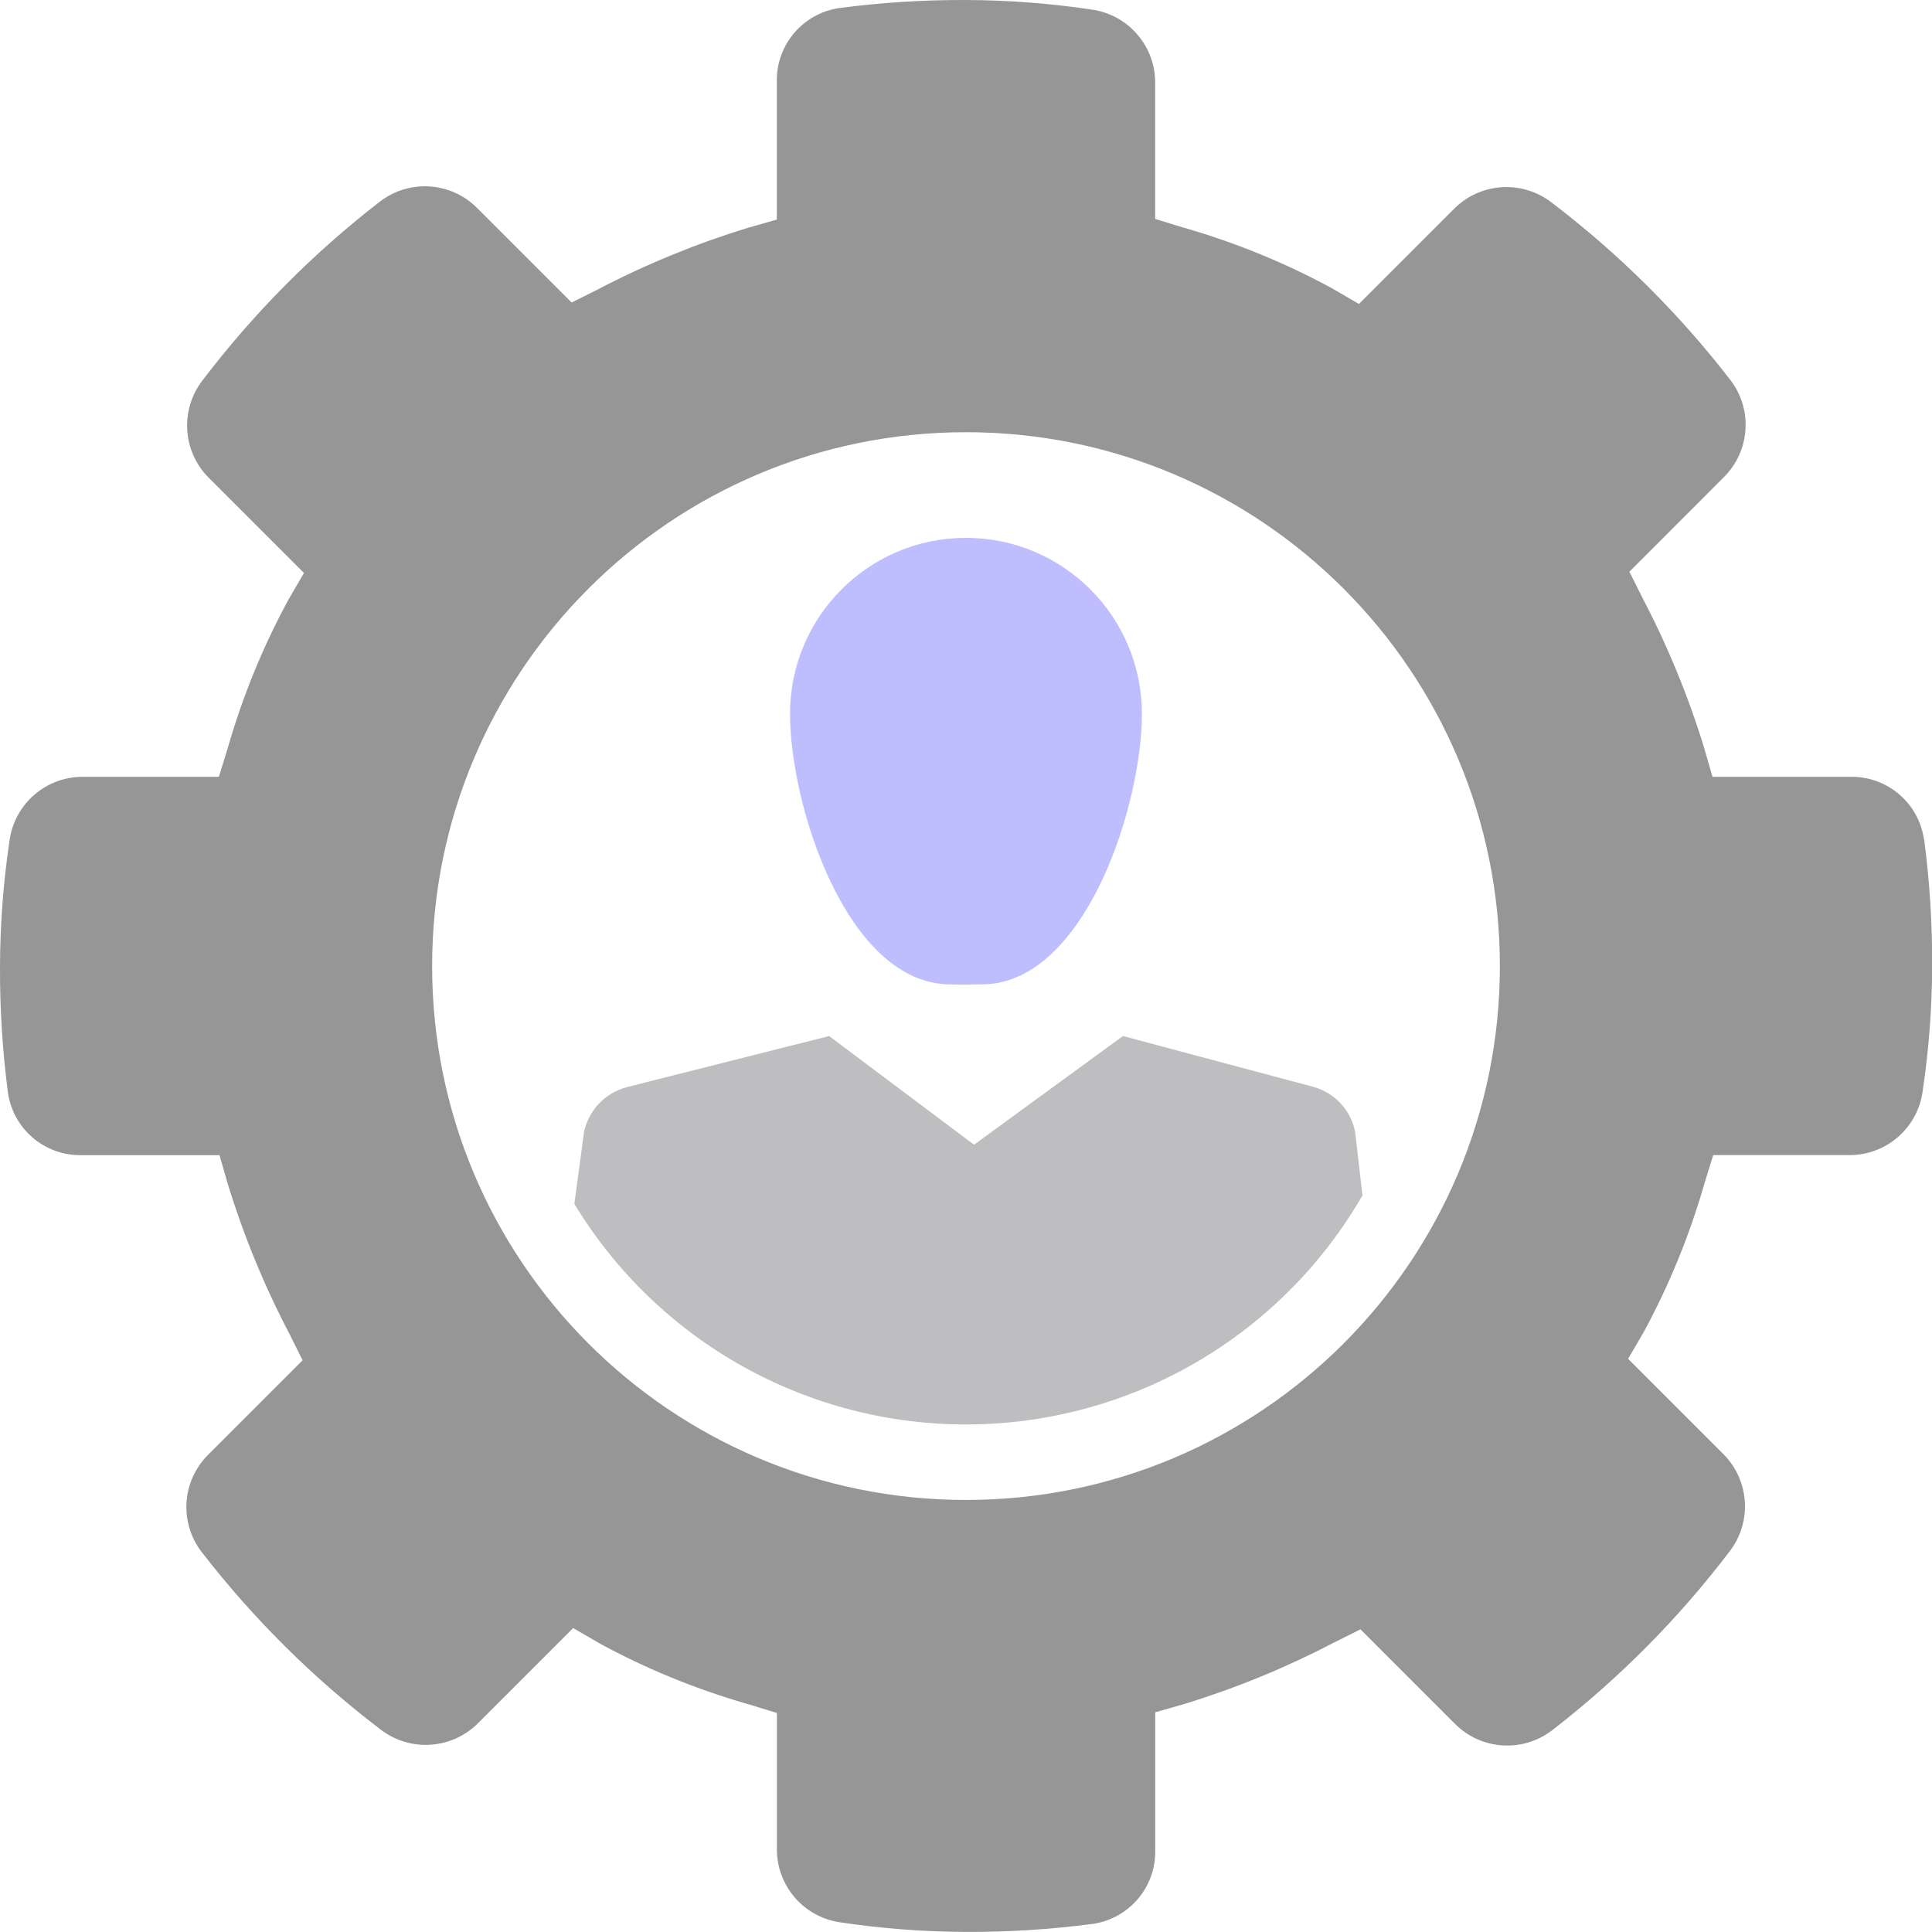
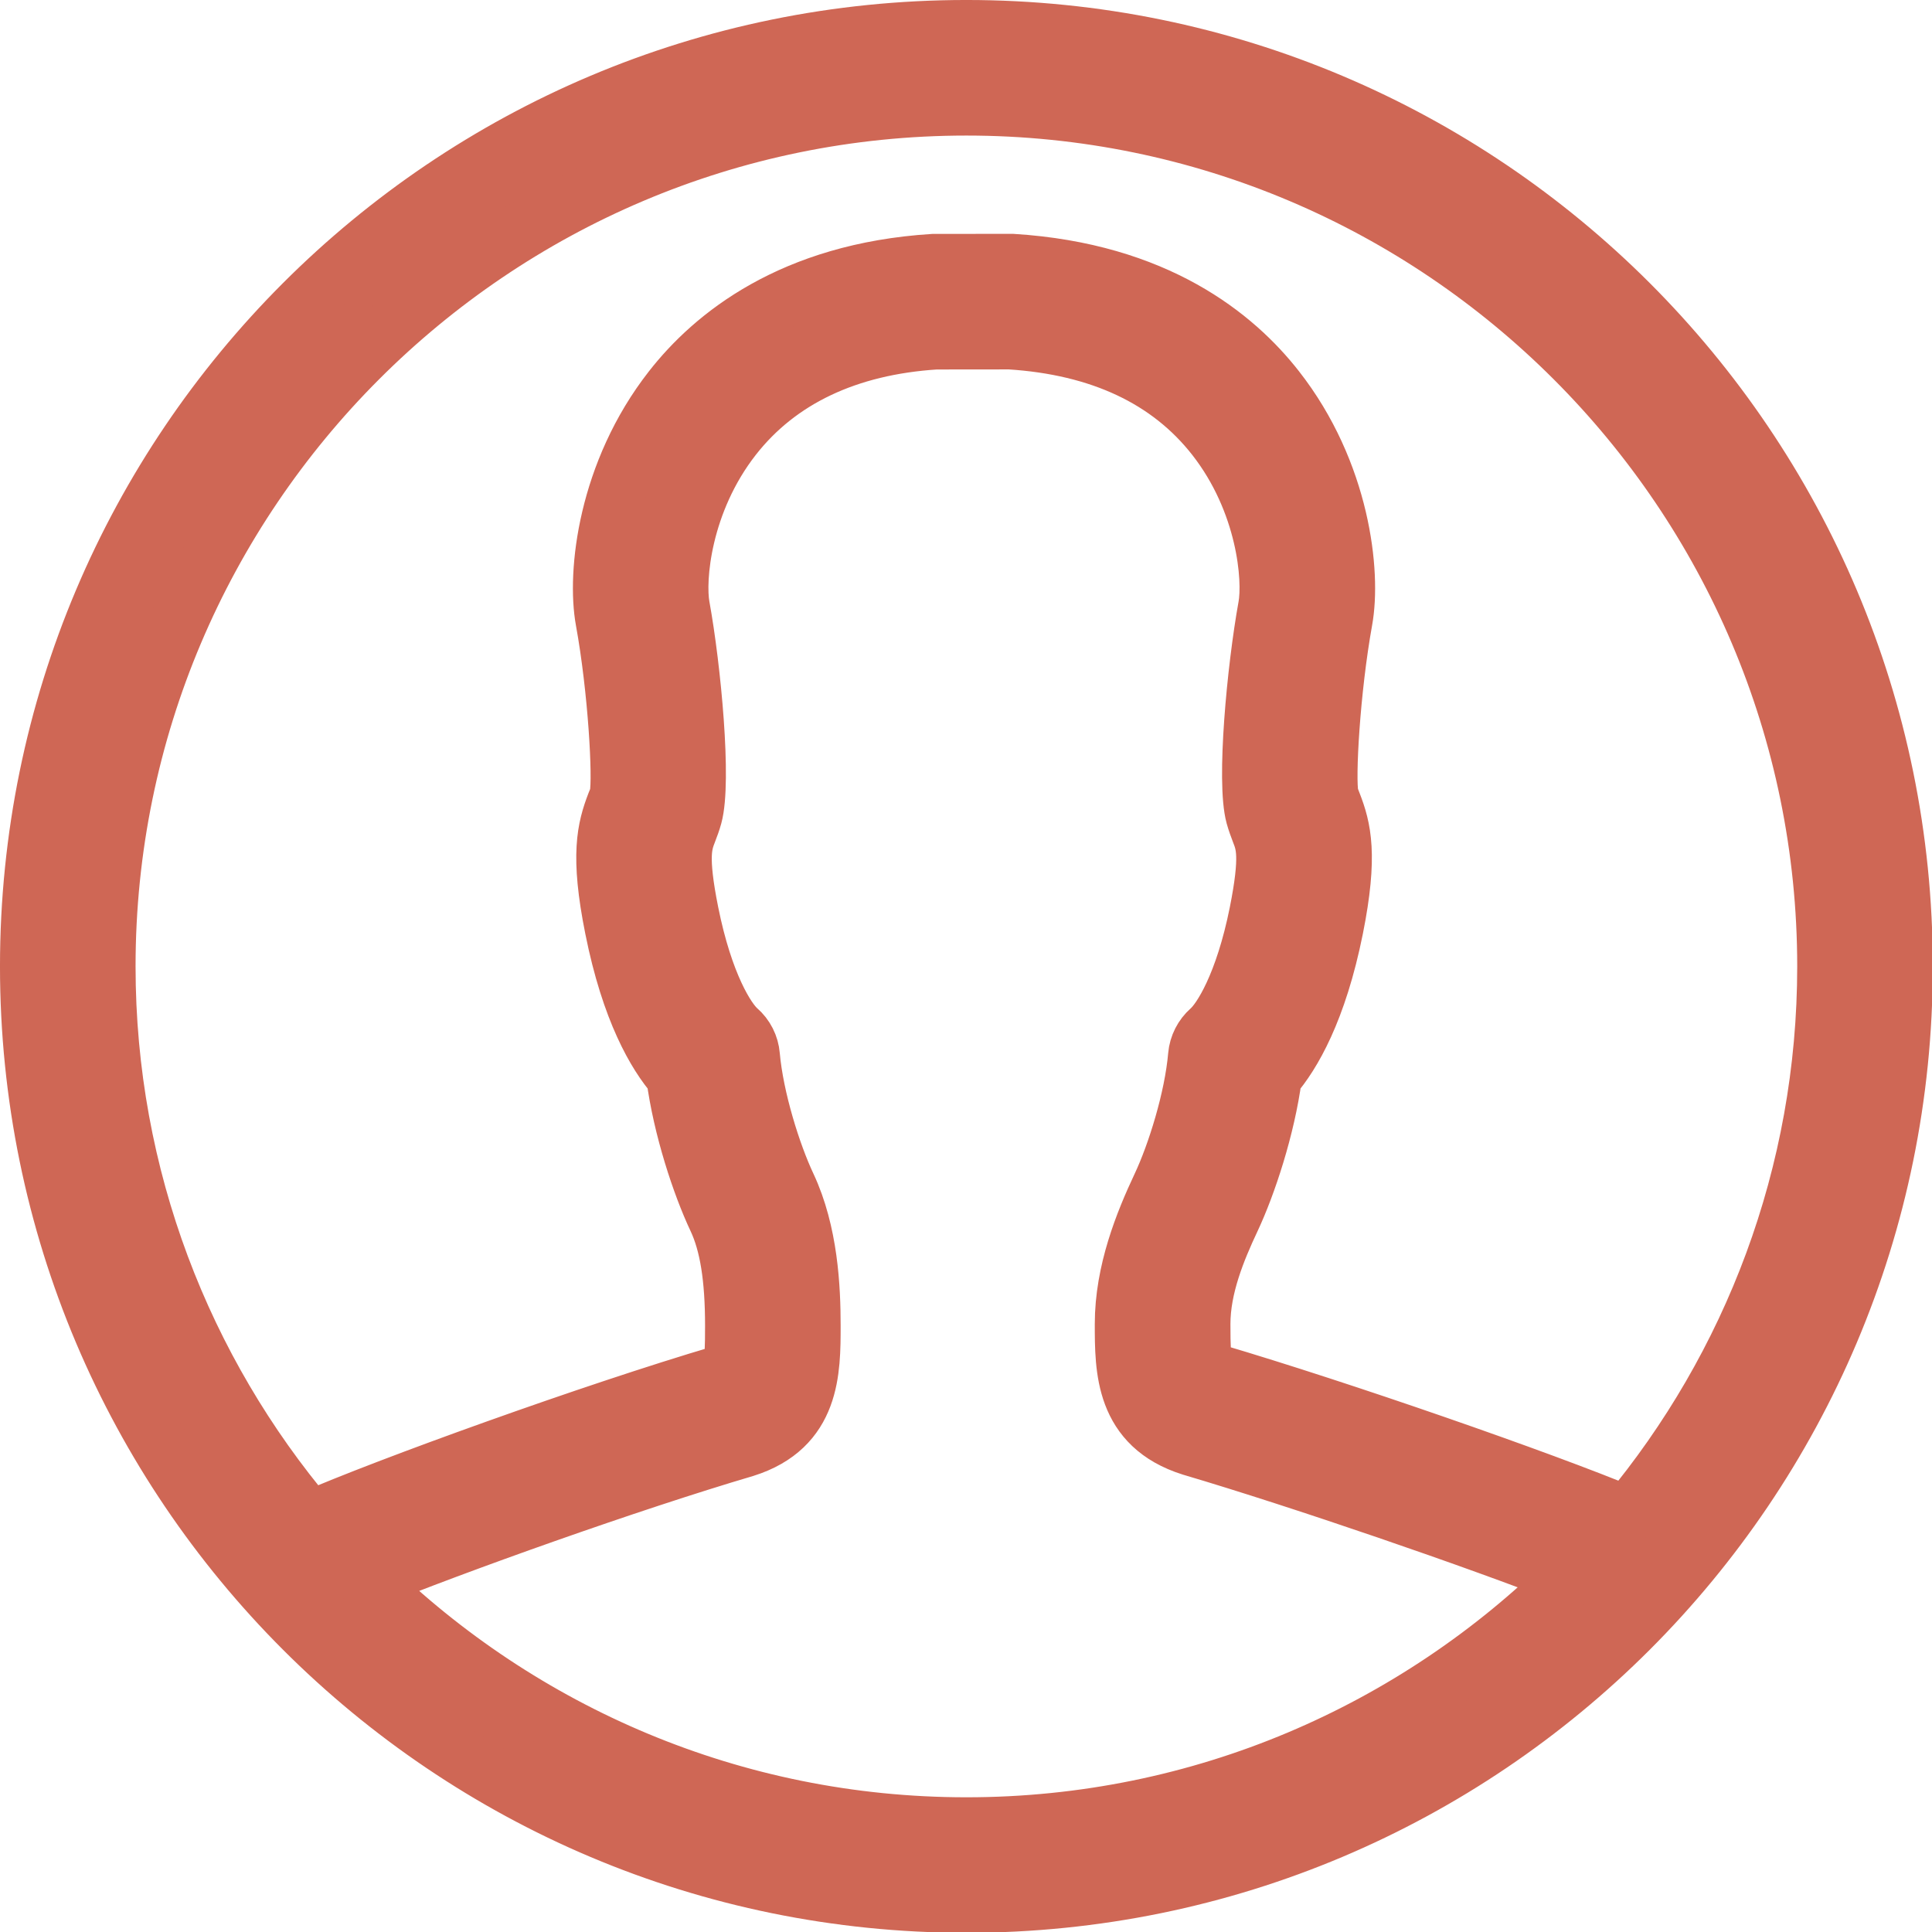
- <svg xmlns="http://www.w3.org/2000/svg" id="Layer_1" data-name="Layer 1" viewBox="0 0 24 24" version="1.1" width="24" height="24">
-   <defs id="defs4">
-     <style id="style2">.cls-1{fill:#3b4551;}.cls-2{fill:#2b77c0;}</style>
-   </defs>
-   <path class="cls-1" d="M 23.9,10.425 A 0.906,0.906 0 0 0 22.998,9.65 H 21.273 L 21.169,9.288 A 10.942,10.942 0 0 0 20.402,7.424 L 20.241,7.102 21.417,5.925 A 0.916,0.916 0 0 0 21.496,4.721 11.979,11.979 0 0 0 19.274,2.515 0.918,0.918 0 0 0 18.066,2.591 L 16.881,3.776 16.548,3.582 A 9.091,9.091 0 0 0 14.703,2.828 L 14.35,2.72 V 1.023 A 0.915,0.915 0 0 0 13.569,0.12 10.801,10.801 0 0 0 12,1.2295559e-4 11.667,11.667 0 0 0 10.425,0.1 0.906,0.906 0 0 0 9.65,1.002 V 2.728 L 9.287,2.831 A 10.983,10.983 0 0 0 7.423,3.597 L 7.101,3.758 5.925,2.582 a 0.916,0.916 0 0 0 -1.204,-0.079 11.955,11.955 0 0 0 -2.206,2.223 0.918,0.918 0 0 0 0.076,1.207 l 1.185,1.185 -0.194,0.333 A 9.154,9.154 0 0 0 2.828,9.297 L 2.719,9.65 H 1.023 A 0.915,0.915 0 0 0 0.12,10.431 10.831,10.831 0 0 0 1.2056559e-4,12 11.695,11.695 0 0 0 0.099,13.575 0.906,0.906 0 0 0 1.002,14.35 h 1.725 l 0.104,0.362 a 10.942,10.942 0 0 0 0.767,1.863 l 0.161,0.323 -1.176,1.176 a 0.916,0.916 0 0 0 -0.079,1.204 11.979,11.979 0 0 0 2.223,2.206 0.918,0.918 0 0 0 1.208,-0.075 l 1.185,-1.185 0.333,0.194 a 9.125,9.125 0 0 0 1.845,0.753 l 0.353,0.108 v 1.696 a 0.915,0.915 0 0 0 0.78,0.904 10.801,10.801 0 0 0 1.57,0.12 11.662,11.662 0 0 0 1.575,-0.1 0.906,0.906 0 0 0 0.775,-0.903 v -1.725 l 0.363,-0.104 a 10.983,10.983 0 0 0 1.864,-0.766 l 0.322,-0.161 1.176,1.176 a 0.916,0.916 0 0 0 1.204,0.079 11.956,11.956 0 0 0 2.206,-2.223 0.918,0.918 0 0 0 -0.076,-1.207 l -1.185,-1.185 0.194,-0.333 a 9.154,9.154 0 0 0 0.754,-1.845 l 0.109,-0.353 h 1.696 a 0.915,0.915 0 0 0 0.904,-0.78 10.811,10.811 0 0 0 0.12,-1.57 11.666,11.666 0 0 0 -0.1,-1.575 z m -11.9,8.208 a 6.632,6.632 0 1 1 6.632,-6.632 6.632,6.632 0 0 1 -6.632,6.632 z" id="path8" style="stroke-width:0.192;fill:#969696;fill-opacity:1" />
-   <path class="cls-2" d="m 16.31,13.5 -2.36,-0.63 -1.85,1.35 -1.8,-1.35 -2.515,0.635 a 0.739,0.739 0 0 0 -0.53,0.555 l -0.12,0.895 a 5.687,5.687 0 0 0 9.79,-0.105 l -0.09,-0.78 a 0.722,0.722 0 0 0 -0.525,-0.57 z" id="path10" style="stroke-width:0.192;fill:#bebec0;fill-opacity:1" />
-   <path class="cls-2" d="m 11.737,12.227 c 0.085,0.005 0.489,0.007 0.596,-0.007 1.191,-0.154 1.852,-2.245 1.852,-3.353 a 2.185,2.185 0 1 0 -4.371,0 c 0,1.129 0.687,3.28 1.922,3.359 z" id="path12" style="stroke-width:0.192;fill:#bebeff;fill-opacity:1" />
+ <svg xmlns="http://www.w3.org/2000/svg" width="24.735" height="24.735" viewBox="0 0 0.989 0.989" version="1.1" id="svg462">
+   <defs id="defs466" />
+   <g id="g587" transform="matrix(0.03751465,0,0,0.03751465,-0.1055345,-0.1055345)" style="fill:#cf6755;fill-opacity:1;stroke:#cf6755;stroke-width:0.784;stroke-dasharray:none;stroke-opacity:1">
+     <g id="icomoon-ignore" style="fill:#cf6755;fill-opacity:1;stroke:#cf6755;stroke-width:0.784;stroke-dasharray:none;stroke-opacity:1" />
+     <path d="M 16,3.205 C 8.933,3.205 3.205,8.933 3.205,16 3.205,23.067 8.933,28.795 16,28.795 23.067,28.795 28.795,23.067 28.795,16 28.795,8.933 23.067,3.205 16,3.205 Z m 0,1.066 c 6.467,0 11.729,5.261 11.729,11.729 0,2.845 -1.019,5.457 -2.711,7.49 -1.169,-0.488 -3.93,-1.446 -5.638,-1.951 -0.146,-0.046 -0.169,-0.053 -0.169,-0.66 0,-0.501 0.206,-1.005 0.407,-1.432 0.218,-0.464 0.476,-1.244 0.569,-1.944 0.259,-0.301 0.612,-0.895 0.839,-2.026 C 21.225,14.48 21.132,14.117 21,13.777 20.986,13.741 20.972,13.706 20.961,13.67 20.911,13.436 20.98,12.222 21.15,11.279 21.268,10.632 21.12,9.257 20.229,8.12 19.667,7.401 18.591,6.519 16.626,6.396 l -1.078,0.001 c -1.932,0.122 -3.008,1.004 -3.57,1.723 -0.89,1.137 -1.038,2.513 -0.92,3.159 0.172,0.943 0.239,2.157 0.191,2.387 -0.01,0.04 -0.025,0.075 -0.04,0.111 -0.131,0.341 -0.225,0.703 -0.025,1.7 0.226,1.131 0.579,1.725 0.839,2.026 0.092,0.7 0.35,1.48 0.569,1.944 0.159,0.339 0.234,0.801 0.234,1.454 0,0.607 -0.023,0.614 -0.159,0.657 C 10.9,22.08 8.088,23.096 7.039,23.555 5.314,21.513 4.271,18.876 4.271,16 4.271,9.533 9.532,4.271 16,4.271 Z M 7.811,24.386 c 1.201,-0.49 3.594,-1.344 5.167,-1.808 0.914,-0.288 0.914,-1.058 0.914,-1.677 0,-0.513 -0.035,-1.269 -0.335,-1.908 -0.206,-0.438 -0.442,-1.189 -0.494,-1.776 -0.011,-0.137 -0.076,-0.265 -0.18,-0.355 -0.151,-0.132 -0.458,-0.616 -0.654,-1.593 -0.155,-0.773 -0.089,-0.942 -0.026,-1.106 0.027,-0.07 0.053,-0.139 0.074,-0.216 0.128,-0.468 -0.015,-2.005 -0.17,-2.858 -0.068,-0.371 0.018,-1.424 0.711,-2.311 0.622,-0.795 1.563,-1.238 2.764,-1.315 l 1.011,-0.001 c 1.233,0.078 2.174,0.521 2.797,1.316 0.694,0.887 0.778,1.94 0.71,2.312 -0.154,0.852 -0.298,2.39 -0.17,2.857 0.022,0.078 0.047,0.147 0.074,0.217 0.064,0.163 0.129,0.333 -0.025,1.106 -0.196,0.977 -0.504,1.461 -0.655,1.593 -0.103,0.091 -0.168,0.218 -0.18,0.355 -0.051,0.588 -0.286,1.338 -0.492,1.776 -0.236,0.502 -0.508,1.171 -0.508,1.886 0,0.619 0,1.389 0.924,1.68 1.505,0.445 3.91,1.271 5.18,1.77 -2.121,2.1 -5.035,3.4 -8.248,3.4 -3.183,0 -6.073,-1.277 -8.188,-3.342 z" fill="#000000" id="path460" style="fill:#cf6755;fill-opacity:1;stroke:#cf6755;stroke-width:0.784;stroke-dasharray:none;stroke-opacity:1" />
+   </g>
</svg>
